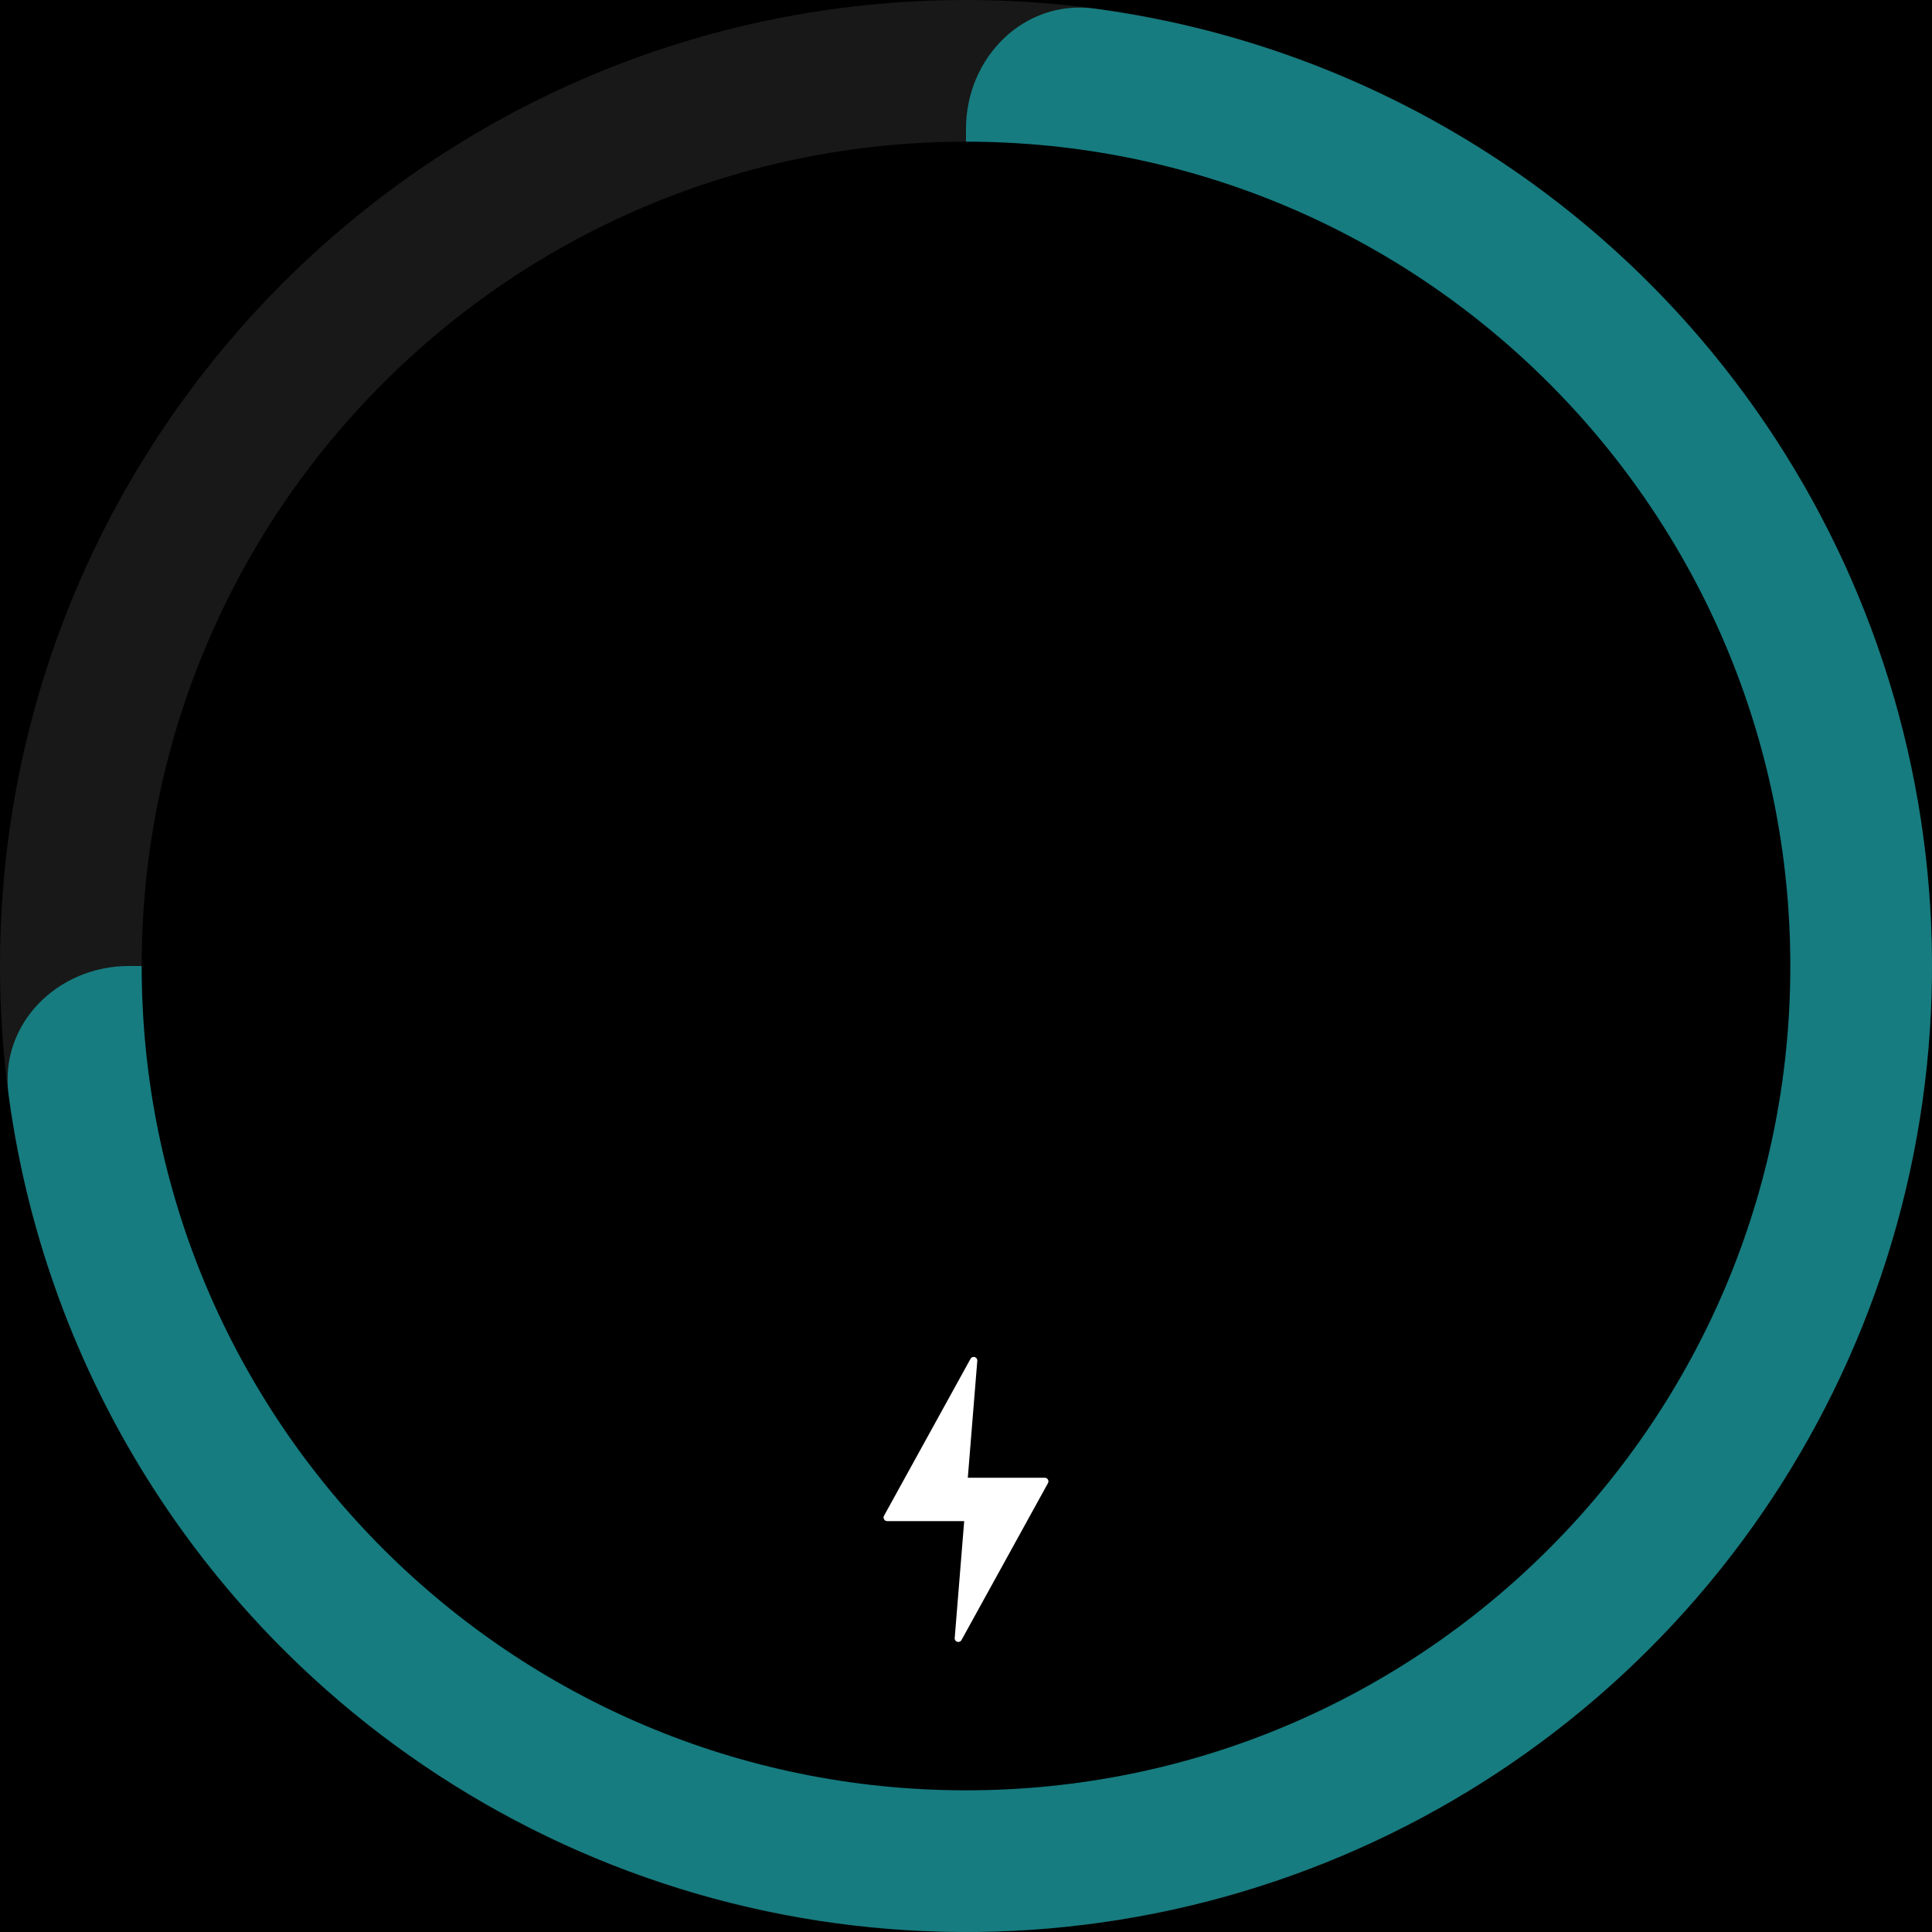
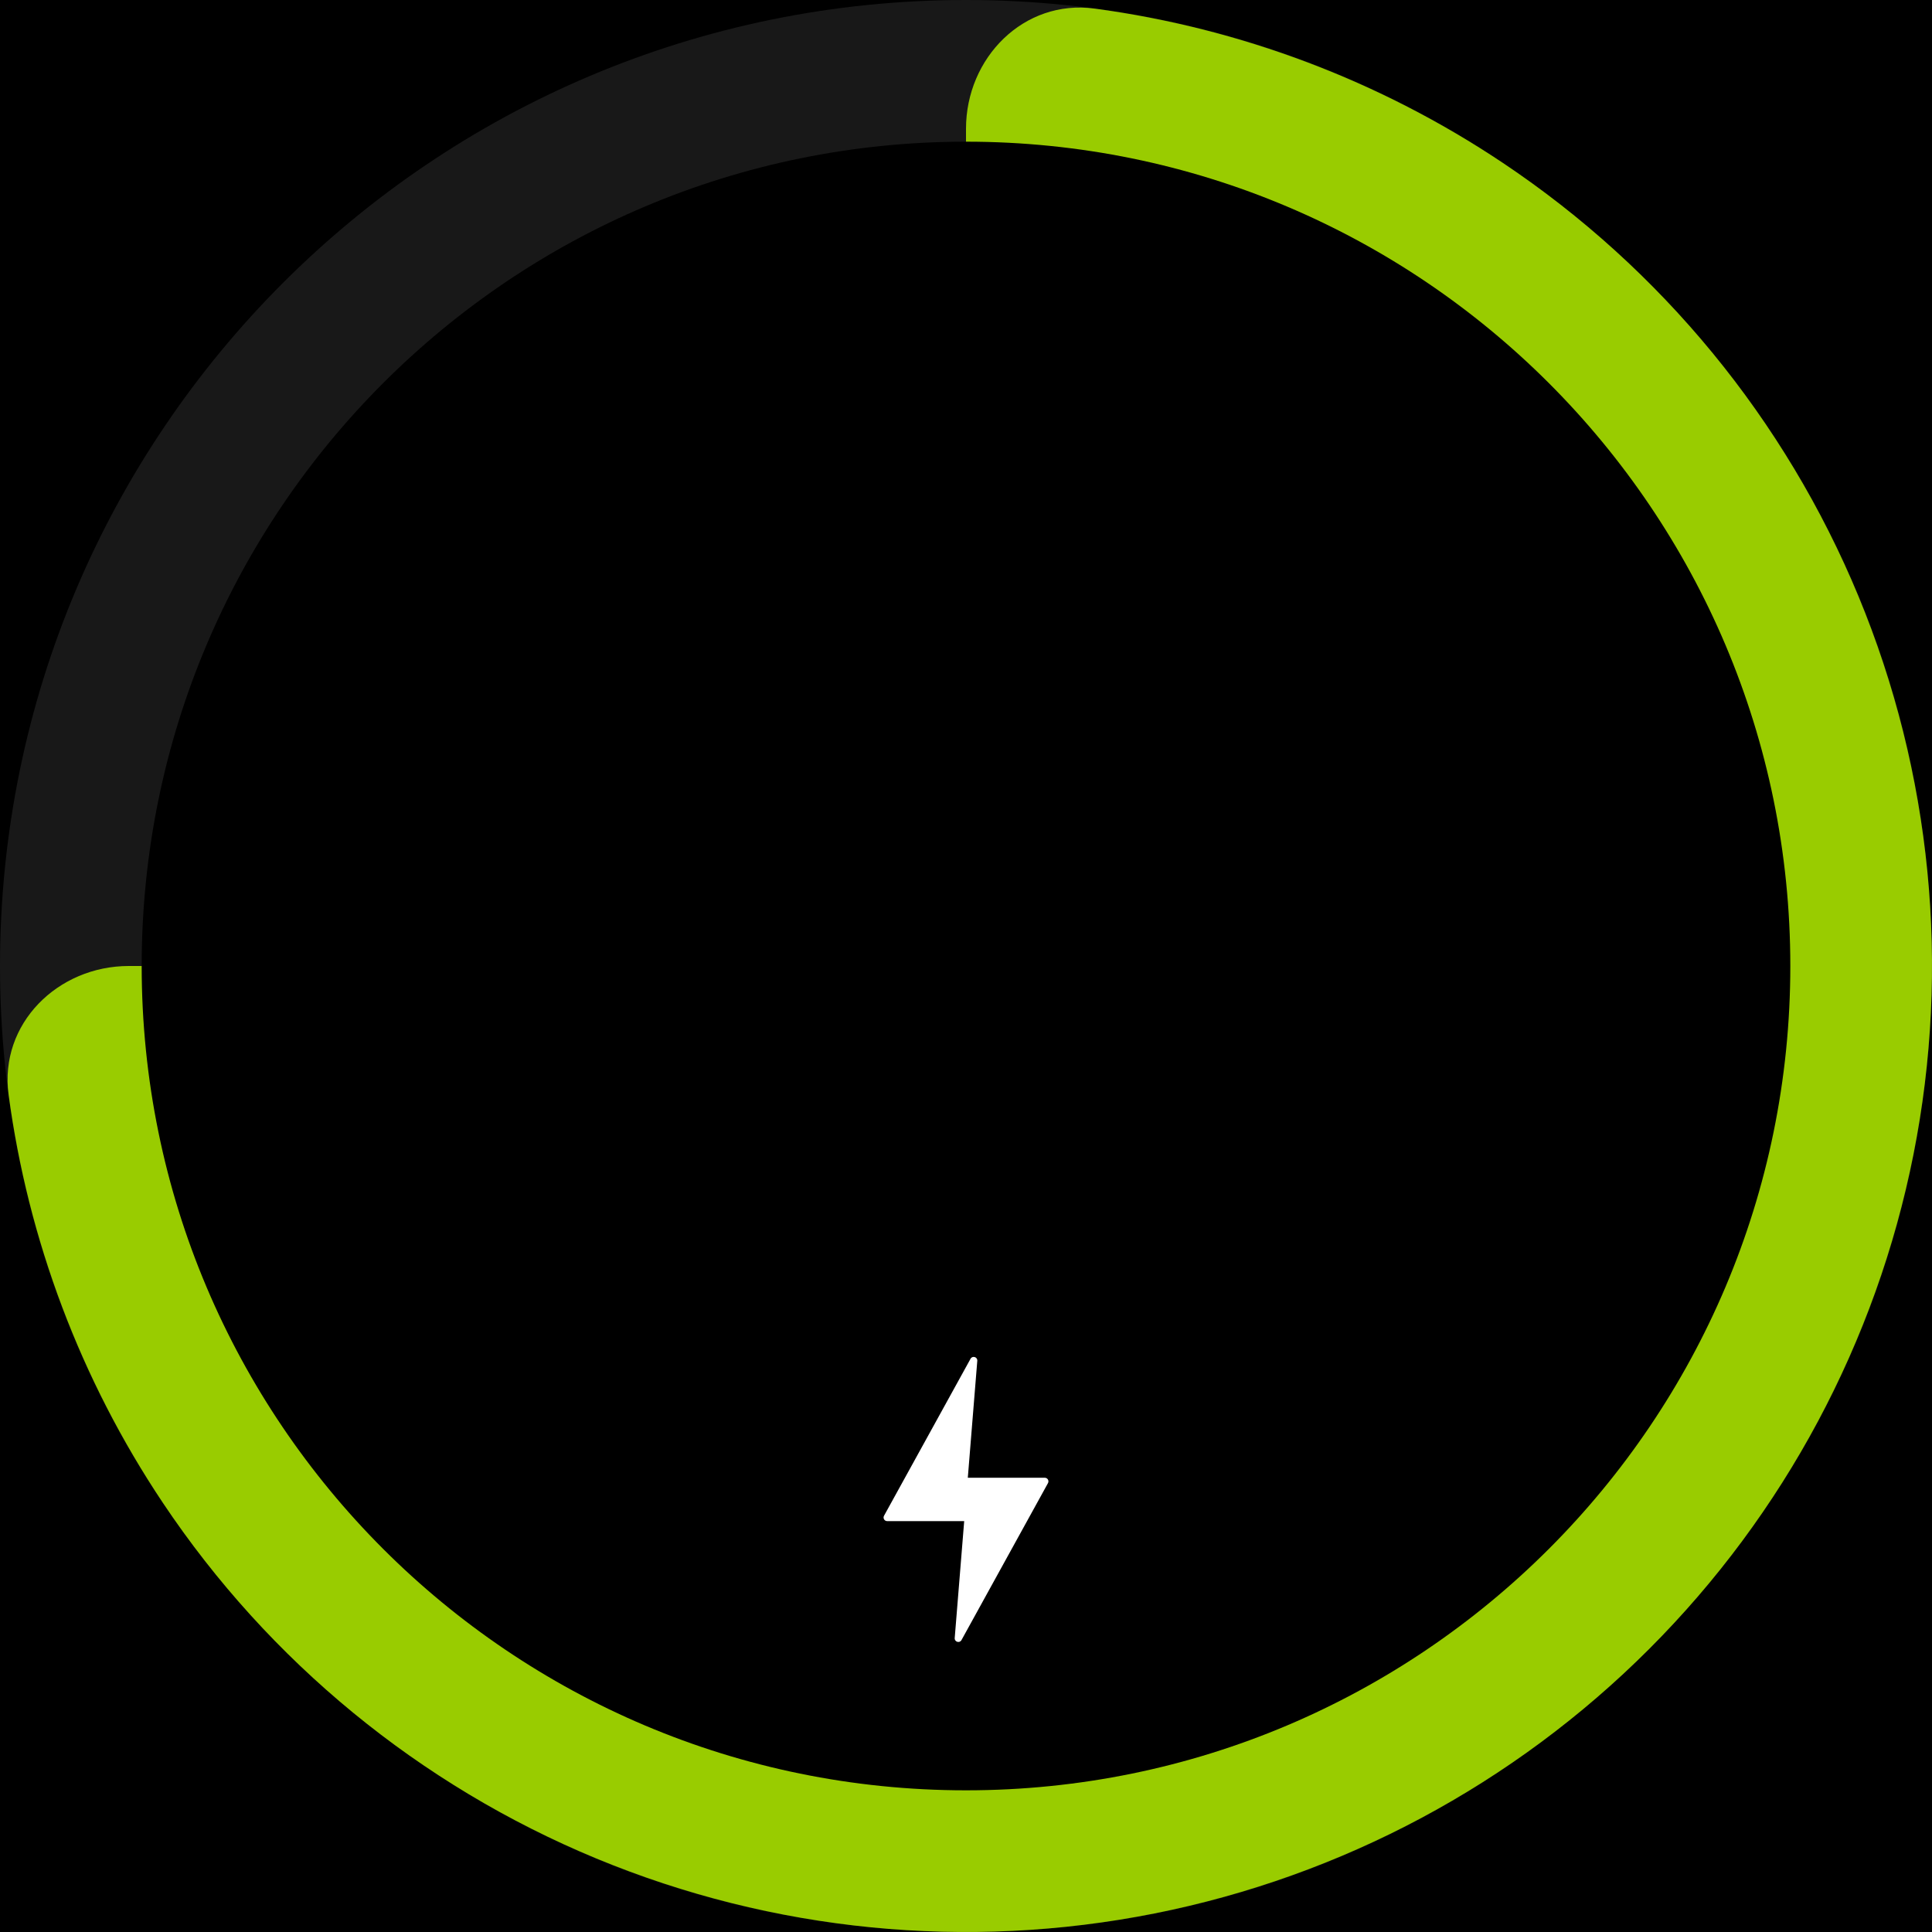
<svg xmlns="http://www.w3.org/2000/svg" width="300" height="300" viewBox="0 0 300 300" fill="none">
  <rect width="300" height="300" fill="black" />
  <circle cx="150" cy="150" r="150" fill="#181818" />
-   <path d="M150 20C150 8.954 158.994 -0.137 169.941 1.331C192.536 4.362 214.235 12.517 233.336 25.28C258.003 41.762 277.229 65.189 288.582 92.597C299.935 120.006 302.906 150.166 297.118 179.264C291.33 208.361 277.044 235.088 256.066 256.066C235.088 277.044 208.361 291.33 179.264 297.118C150.166 302.906 120.006 299.935 92.597 288.582C65.189 277.229 41.762 258.003 25.28 233.336C12.517 214.235 4.362 192.536 1.331 169.941C-0.137 158.994 8.954 150 20 150L130 150C141.046 150 150 141.046 150 130L150 20Z" fill="#167c80" />
+   <path d="M150 20C150 8.954 158.994 -0.137 169.941 1.331C192.536 4.362 214.235 12.517 233.336 25.28C258.003 41.762 277.229 65.189 288.582 92.597C299.935 120.006 302.906 150.166 297.118 179.264C291.33 208.361 277.044 235.088 256.066 256.066C235.088 277.044 208.361 291.33 179.264 297.118C150.166 302.906 120.006 299.935 92.597 288.582C65.189 277.229 41.762 258.003 25.28 233.336C12.517 214.235 4.362 192.536 1.331 169.941C-0.137 158.994 8.954 150 20 150L130 150C141.046 150 150 141.046 150 130L150 20Z" fill="#99cc00" />
  <circle cx="150" cy="150" r="128" fill="black" />
  <path d="M162.73 230.297L149.298 254.672C149.006 255.202 148.199 254.959 148.247 254.357L149.72 236.199L137.762 236.199C137.336 236.199 137.064 235.742 137.27 235.367L150.703 210.992C150.995 210.462 151.802 210.705 151.753 211.307L150.281 229.465L162.238 229.465C162.665 229.465 162.935 229.922 162.73 230.297Z" fill="white" />
</svg>
